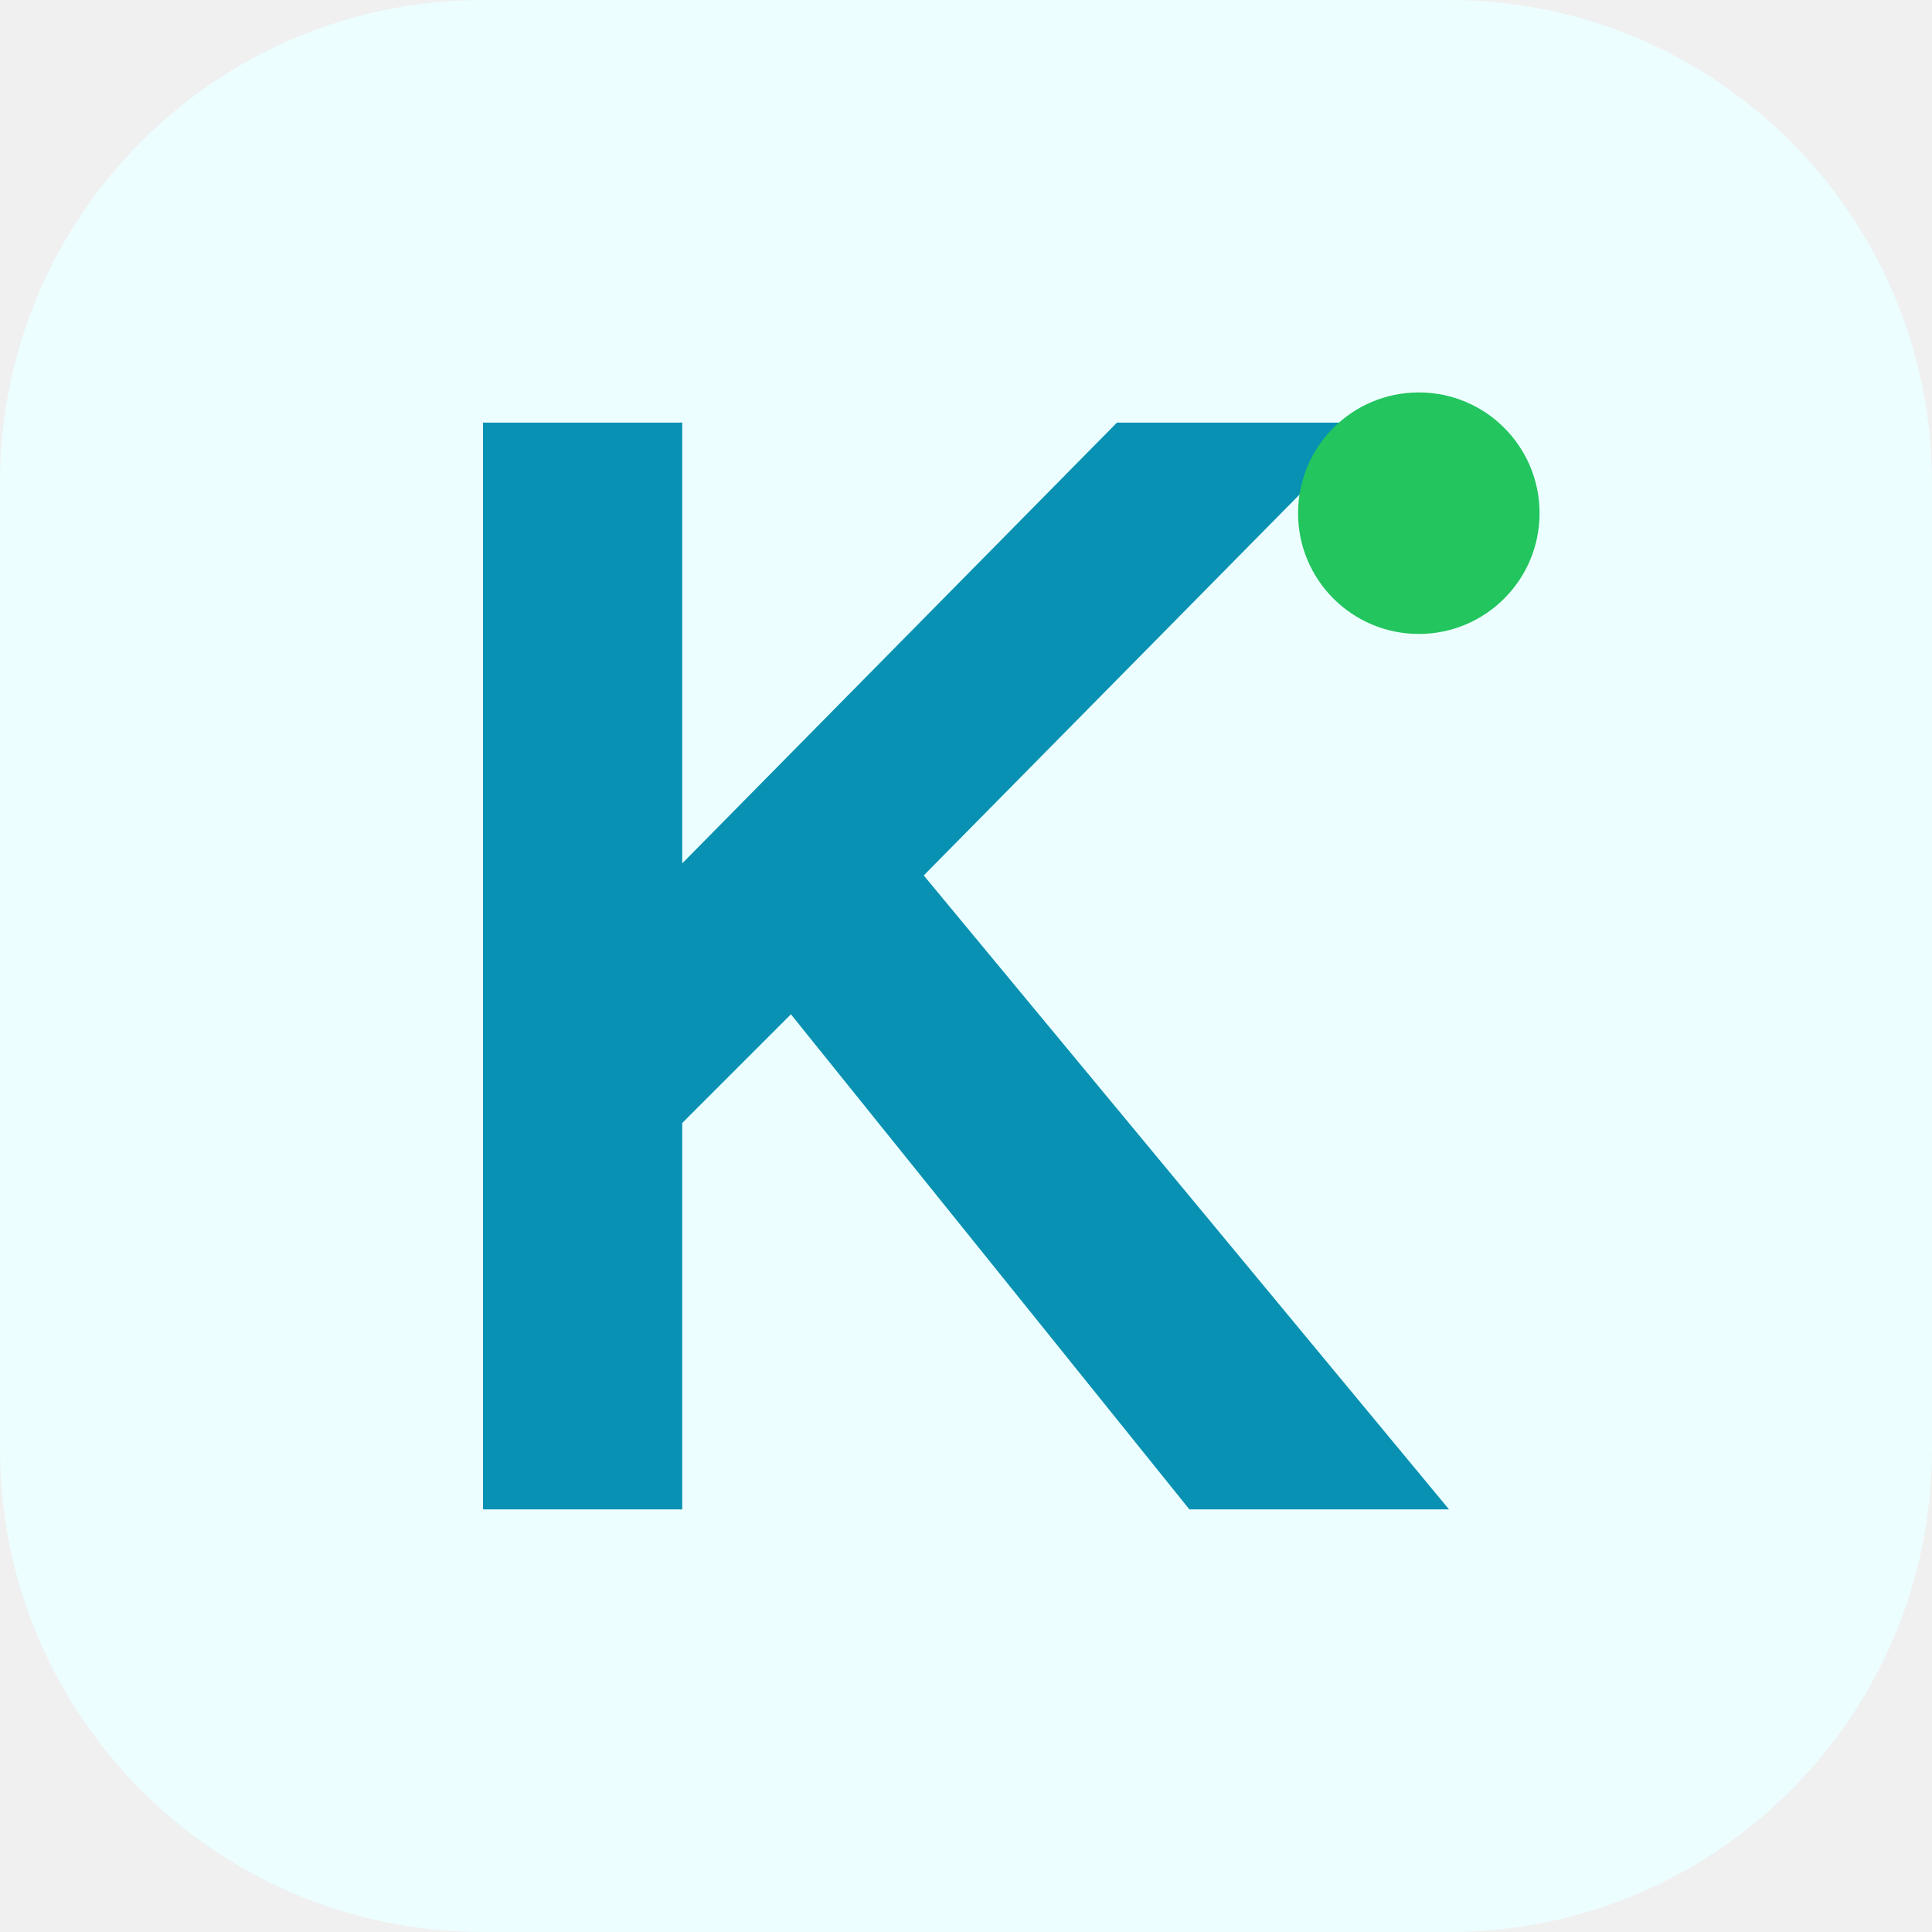
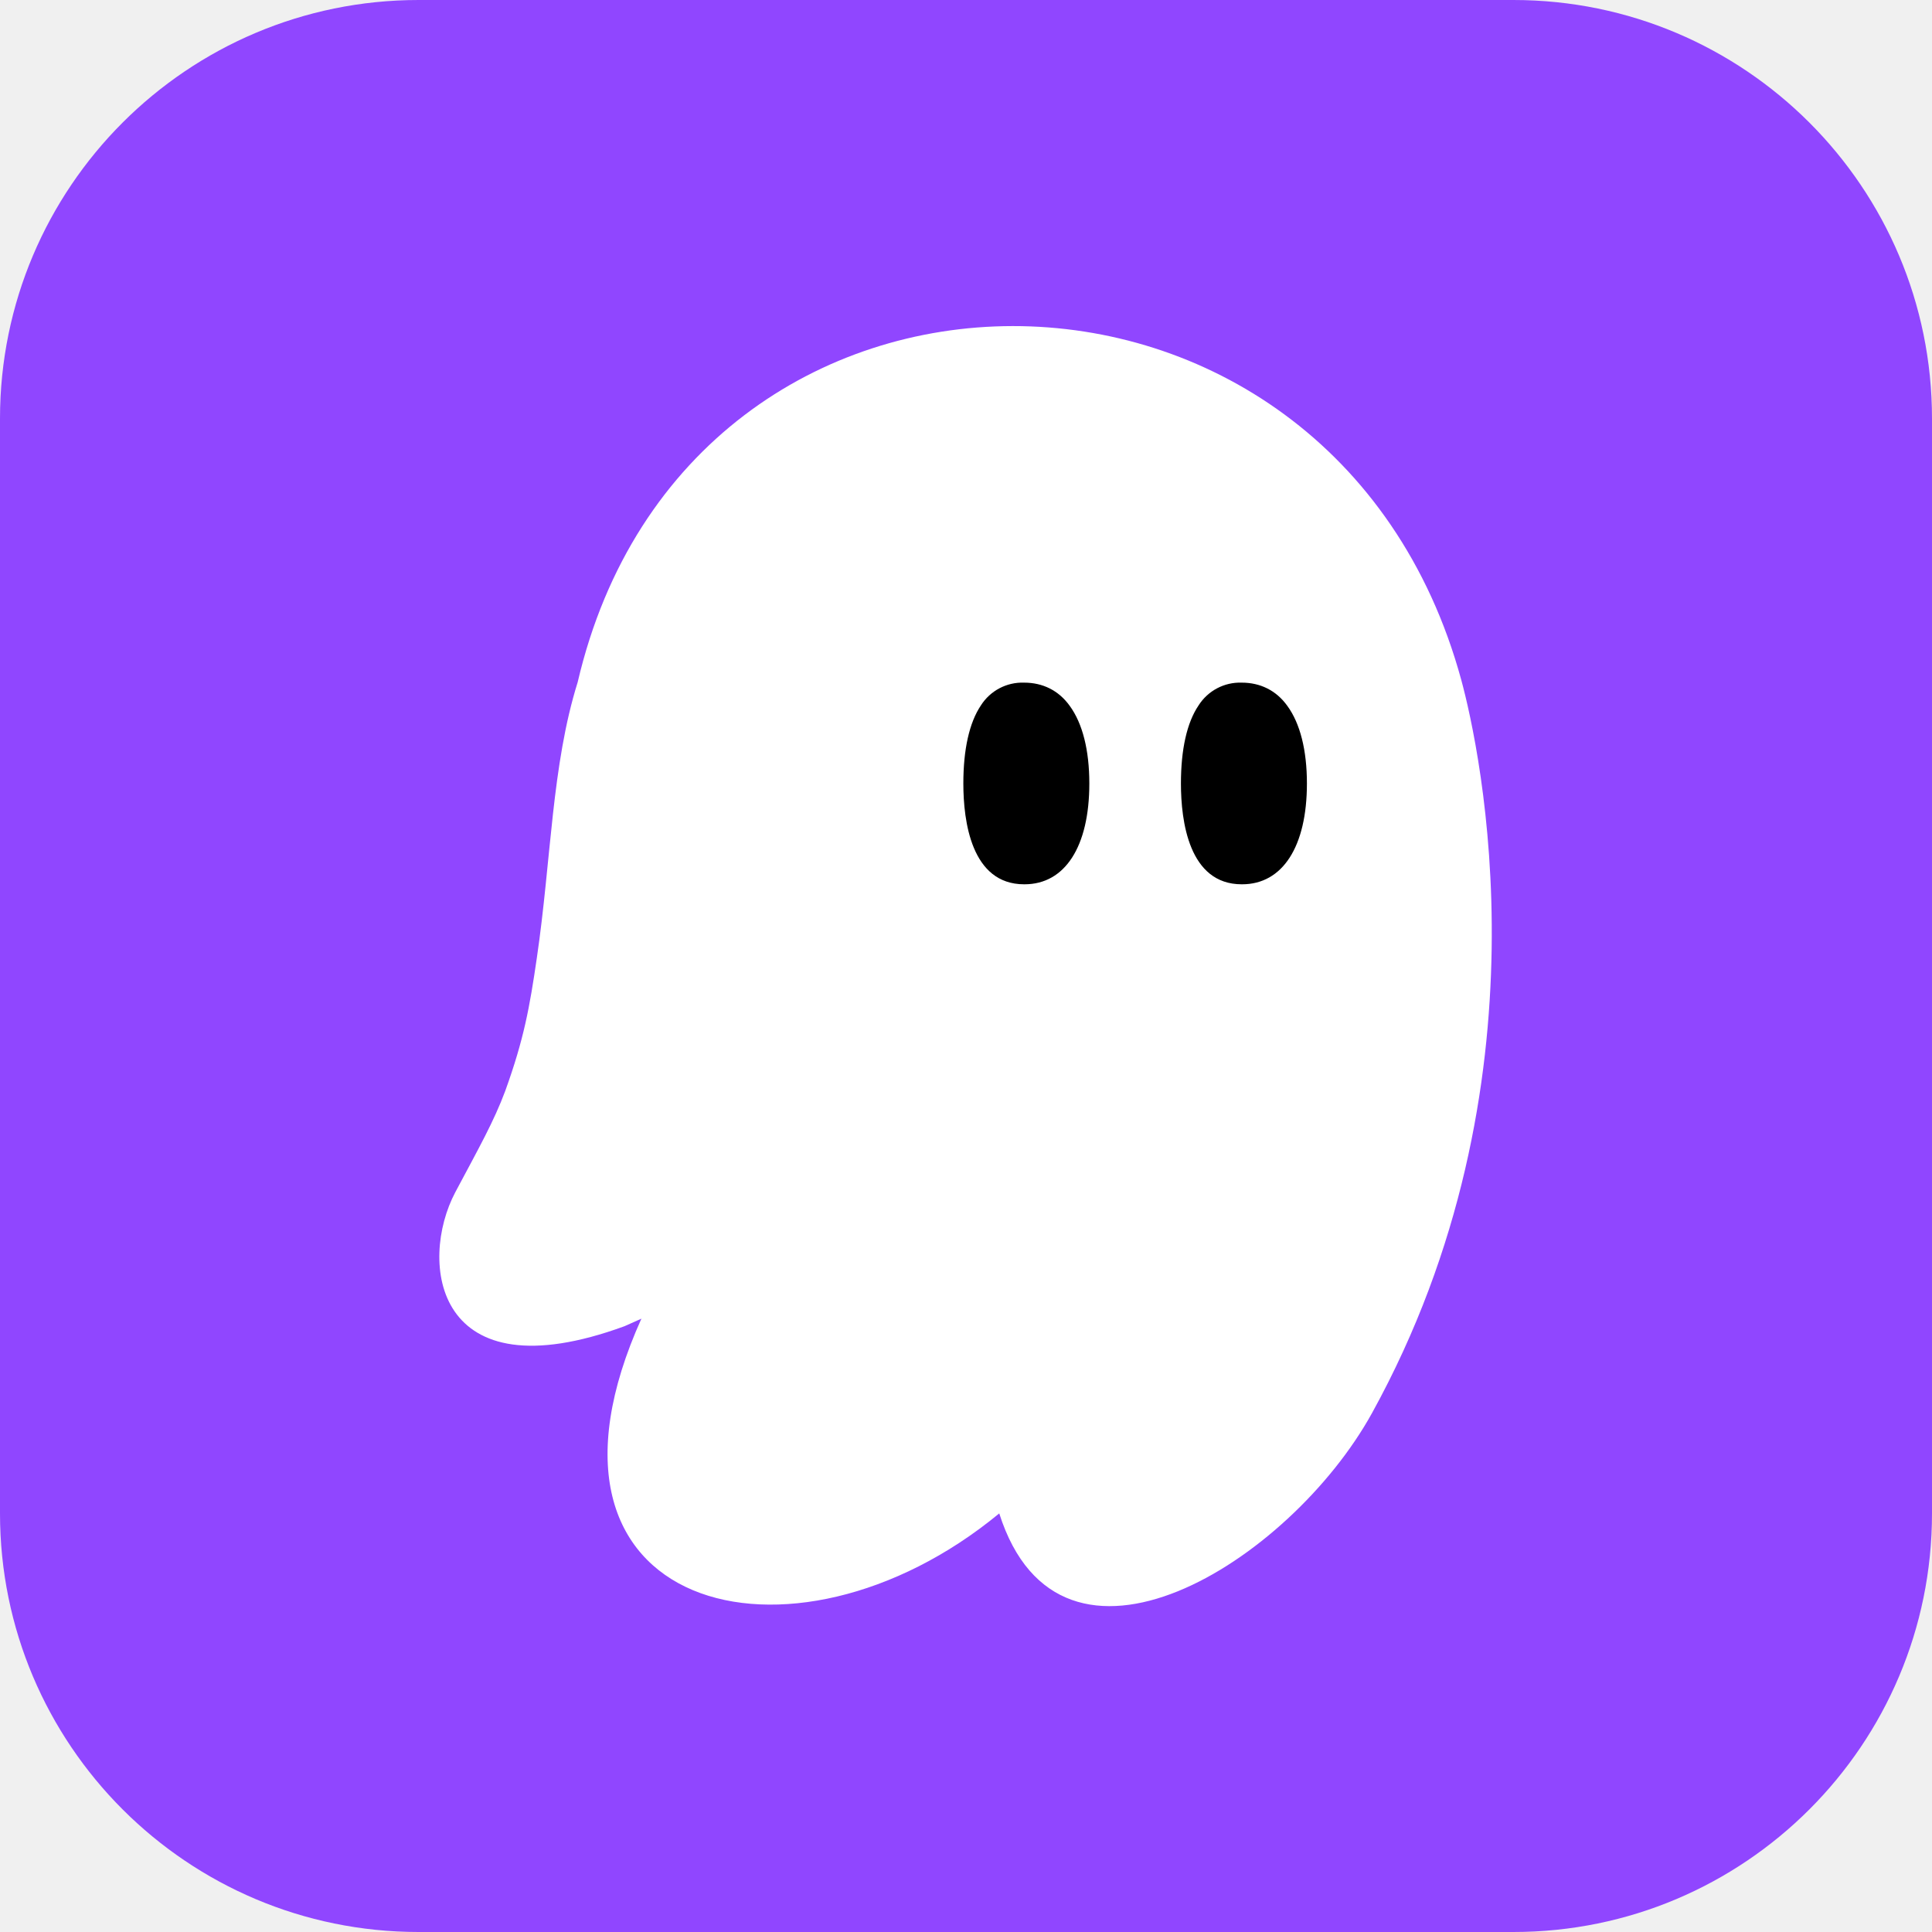
- <svg xmlns="http://www.w3.org/2000/svg" viewBox="0 0 32 32">
-   <rect width="32" height="32" rx="8" fill="#ecfeff" />
-   <path d="M8 7h3.3v7.3L18.5 7h4.2l-7.4 7.5L24 25h-4.3l-6.6-8.2-1.8 1.8V25H8V7Z" fill="#0891b2" />
-   <circle cx="23.5" cy="8.5" r="2" fill="#22c55e" />
+ <svg xmlns="http://www.w3.org/2000/svg" height="1em" style="flex:none;line-height:1" viewBox="0 0 24 24" width="1em">
+   <path d="M18.8 0H5.2A5.2 5.2 0 000 5.2v13.6A5.2 5.2 0 005.2 24h13.6a5.2 5.2 0 005.2-5.2V5.2A5.2 5.2 0 0018.8 0z" fill="#9046FF" />
+   <path d="M7.97 16.376c-1.644 3.642 1.86 4.556 4.443 2.424.76 2.39 3.608.607 4.631-1.247 2.251-4.084 1.342-8.249 1.108-9.108-1.6-5.859-9.6-5.869-10.976.03-.323 1.033-.328 2.206-.507 3.423-.09.617-.16 1.009-.393 1.655-.139.373-.323.7-.62 1.257-.458.865-.264 2.53 2.101 1.665l.224-.1h-.01l-.001.001z" fill="#fff" />
+   <path d="M12.722 10.985c-.656 0-.755-.785-.755-1.252 0-.423.074-.756.218-.97a.61.61 0 01.537-.283c.229 0 .428.095.567.289.159.218.243.55.243.964 0 .785-.303 1.252-.805 1.252h-.005zm2.703 0c-.656 0-.755-.785-.755-1.252 0-.423.074-.756.219-.97a.61.61 0 01.536-.283c.229 0 .428.095.567.289.159.218.243.55.243.964 0 .785-.303 1.252-.805 1.252h-.005z" fill="#000" />
</svg>
